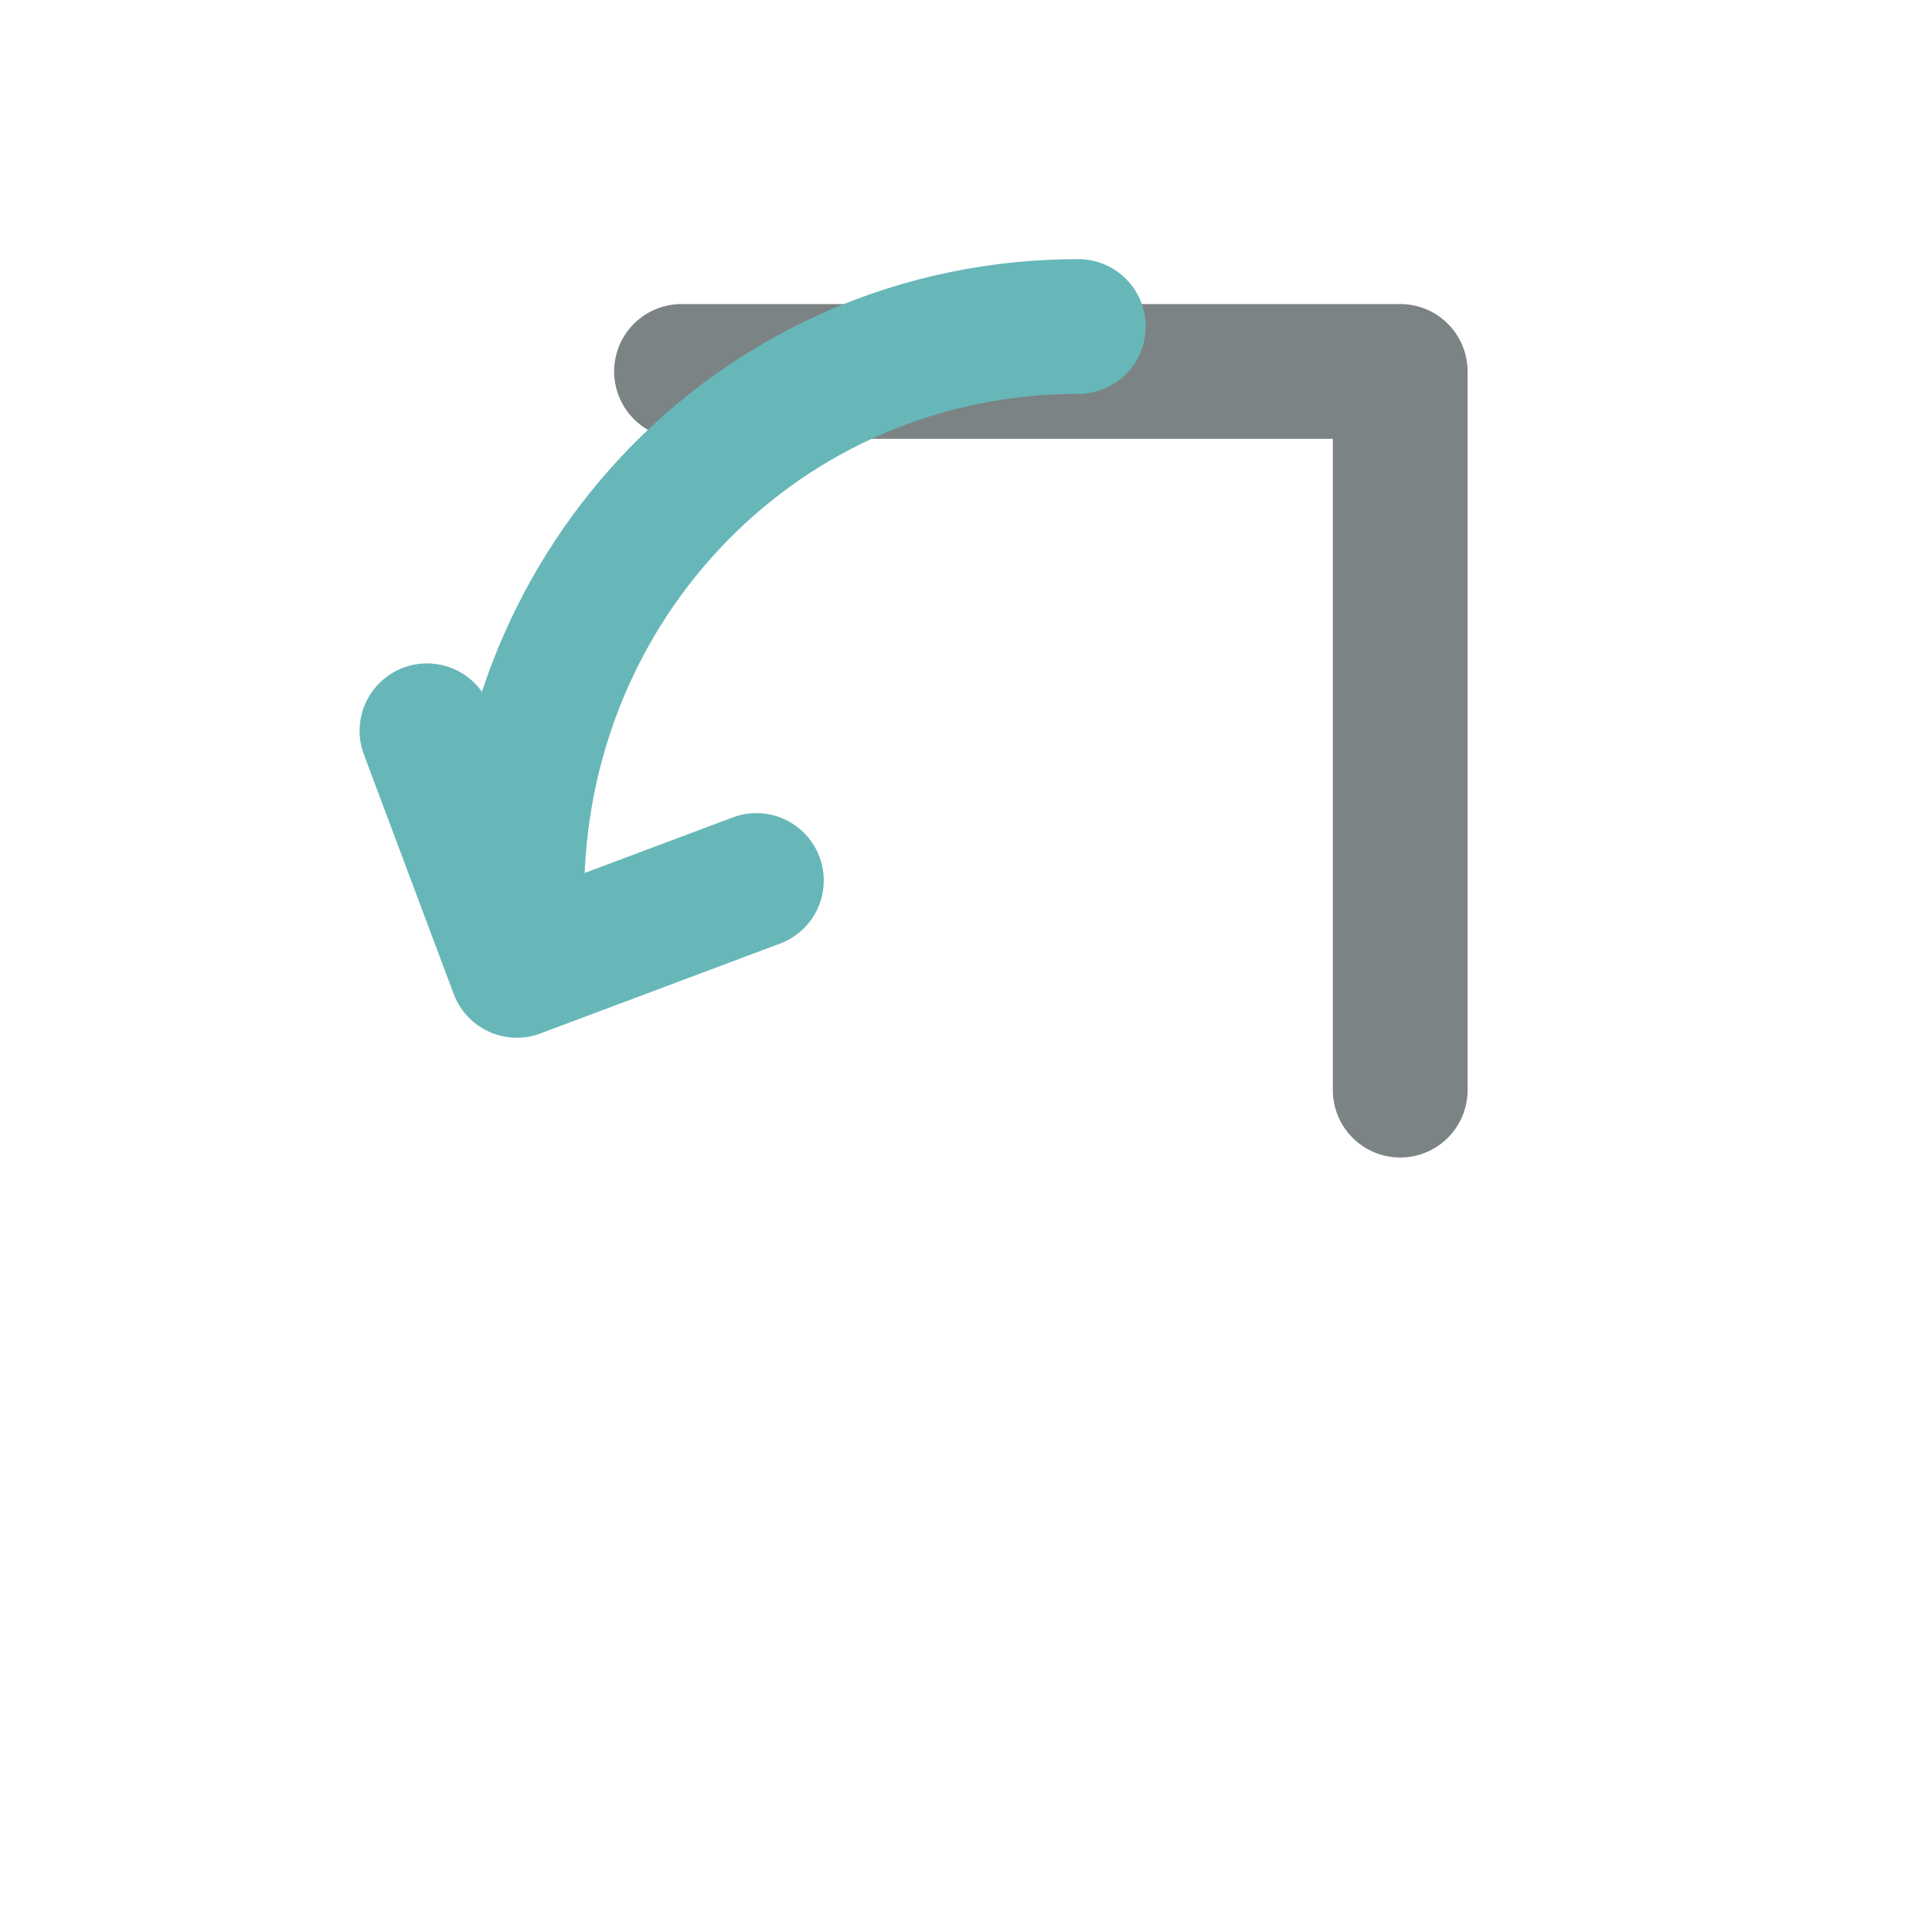
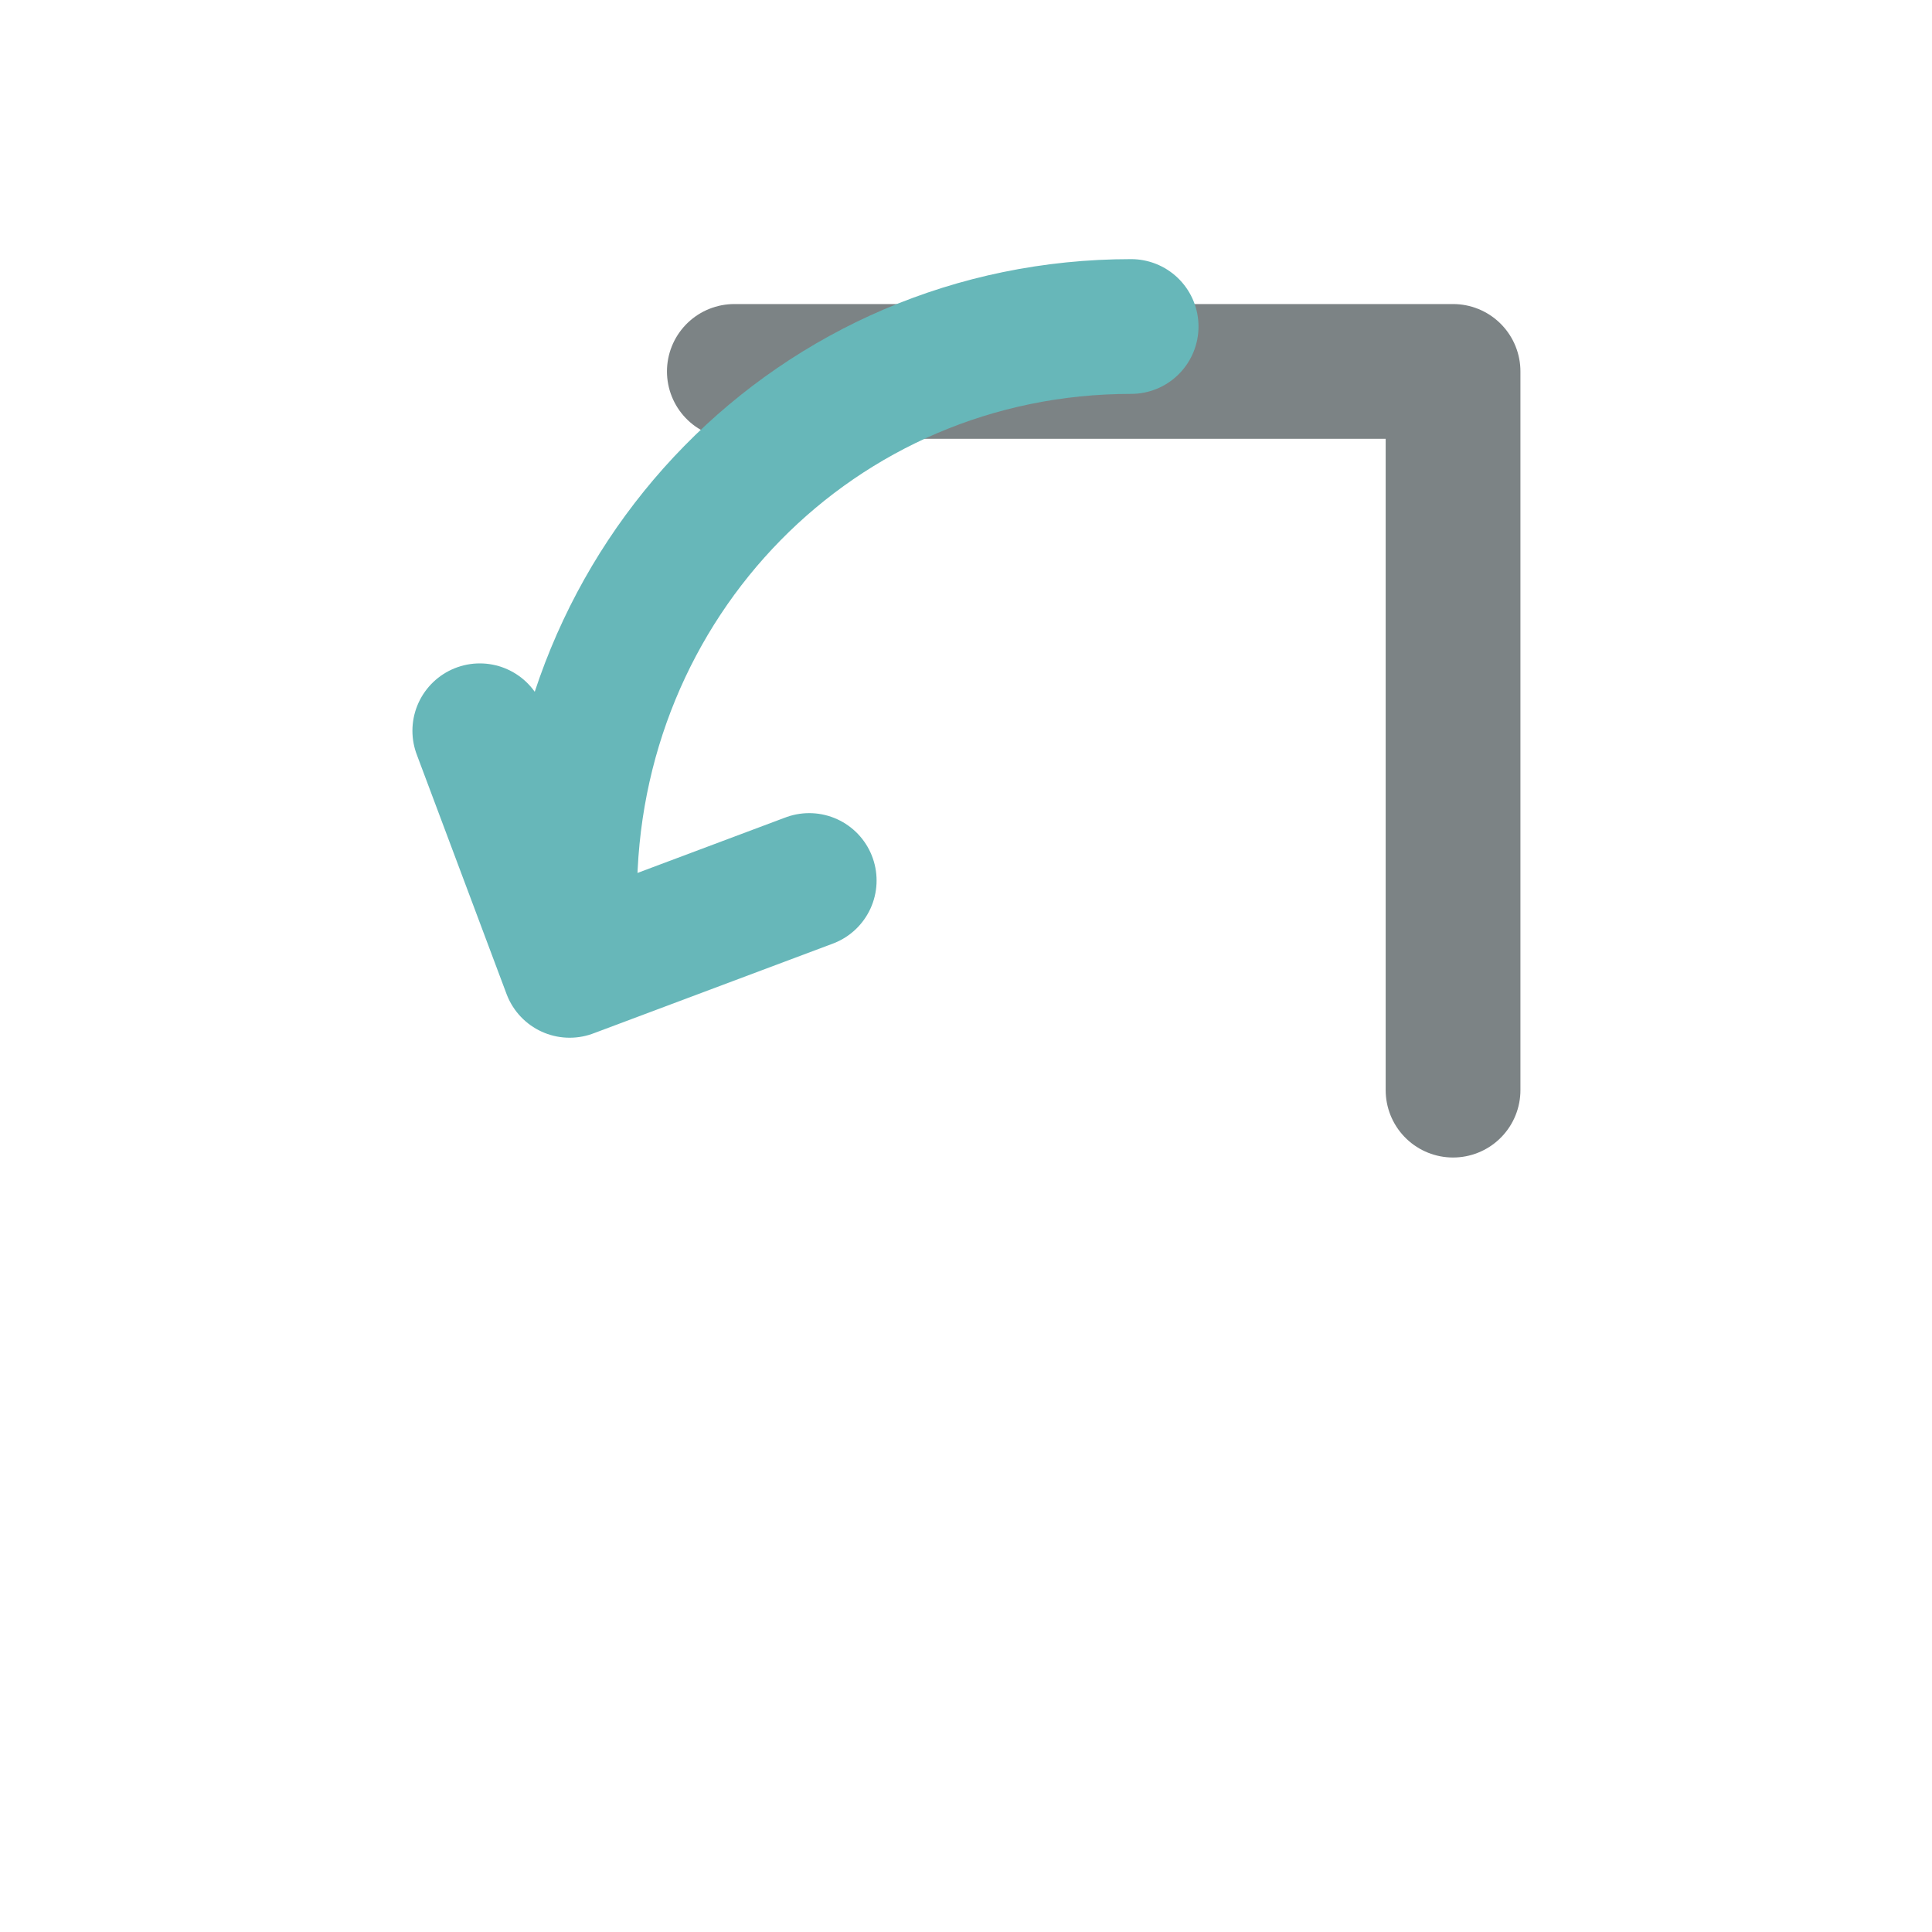
<svg xmlns="http://www.w3.org/2000/svg" width="32" height="32" viewBox="0 0 32 32" fill="none">
-   <g transform="translate(16 12.6) scale(1.24) translate(-16 -16)">
-     <path d="M12.2 10.8L21.8 10.8L21.8 20.4" fill="none" stroke="#7C8385" stroke-width="1.8" stroke-linecap="round" stroke-linejoin="round" />
-     <path d="M10 17.8C10 13.6 13.3 10.2 17.5 10.2" fill="none" stroke="#67B7B9" stroke-width="1.8" stroke-linecap="round" />
-     <path d="M8.8 15.6L10 18.8L13.2 17.6" fill="none" stroke="#67B7B9" stroke-width="1.8" stroke-linecap="round" stroke-linejoin="round" />
+   <g data-normalized="1" transform="translate(16.000 11.750) scale(1) translate(-15.125 -11.750)">
+     <g transform="translate(16 12.6) scale(1.24) translate(-16 -16)">
+       <path d="M12.2 10.8L21.8 10.8L21.8 20.4" fill="none" stroke="#7C8385" stroke-width="1.8" stroke-linecap="round" stroke-linejoin="round" />
+       <path d="M10 17.8C10 13.6 13.3 10.2 17.5 10.2" fill="none" stroke="#67B7B9" stroke-width="1.8" stroke-linecap="round" />
+       <path d="M8.8 15.6L10 18.8L13.2 17.6" fill="none" stroke="#67B7B9" stroke-width="1.8" stroke-linecap="round" stroke-linejoin="round" />
+     </g>
  </g>
</svg>
